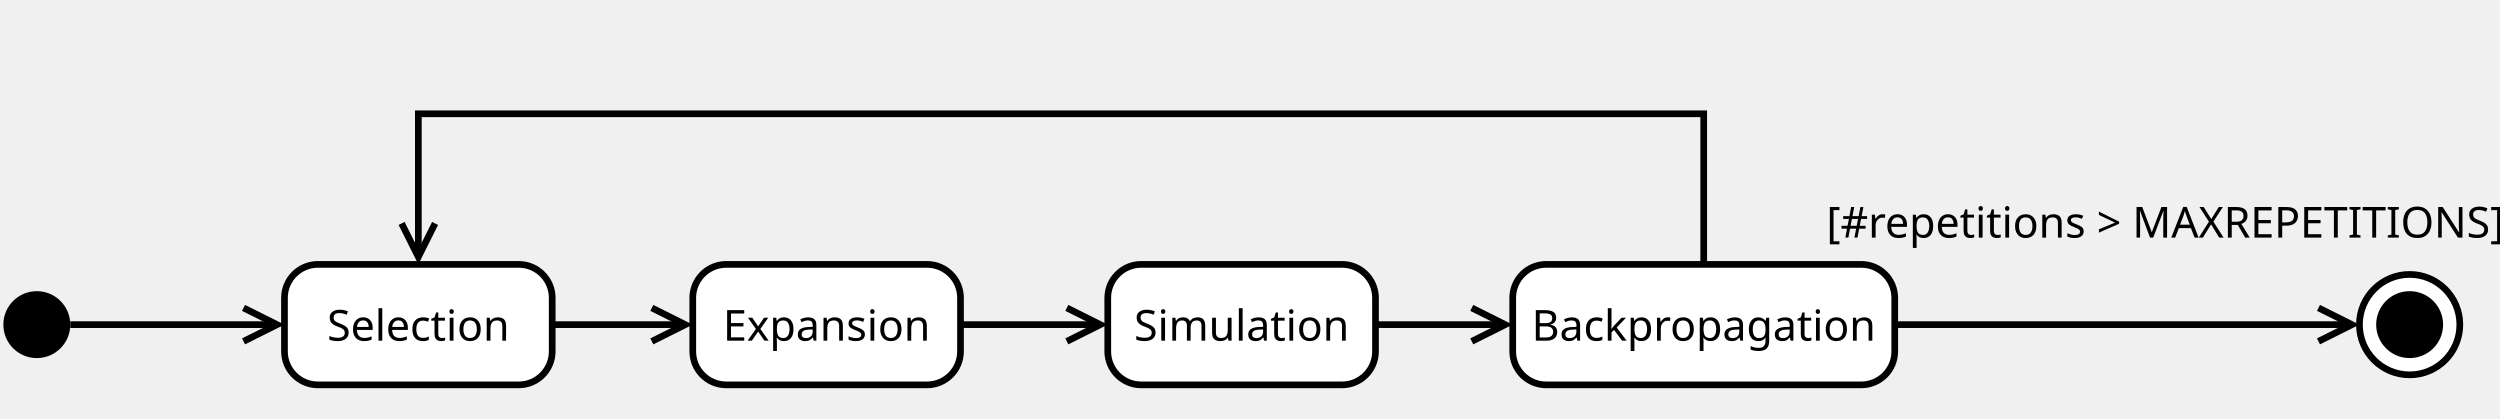
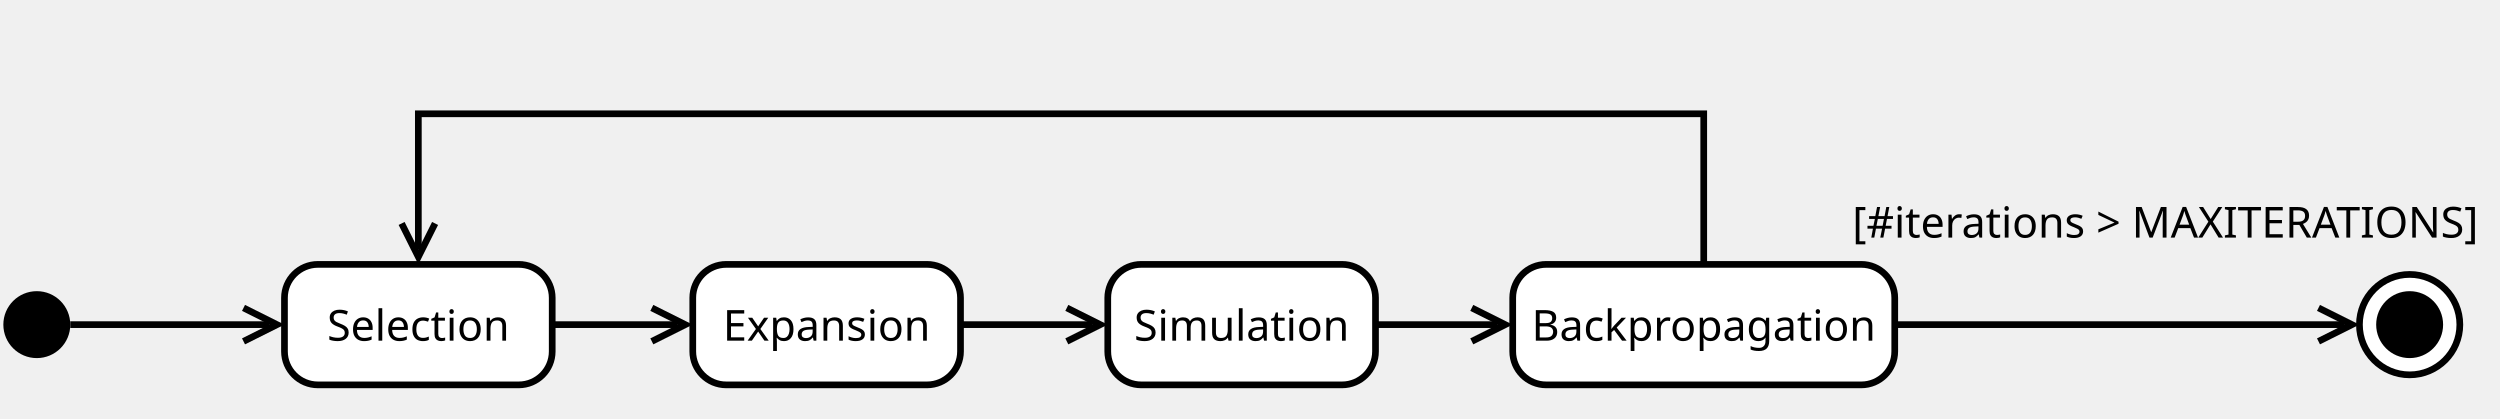
<svg xmlns="http://www.w3.org/2000/svg" version="1.1" width="100%" height="100%" viewBox="170 93 747 125">
  <g>
    <g>
      <rect style="fill: #ffffff" x="255" y="172" width="80" height="36" rx="10" ry="10" />
      <rect style="fill: none; fill-opacity:0; stroke-width: 2; stroke: #000000" x="255" y="172" width="80" height="36" rx="10" ry="10" />
      <text font-size="12.8" style="fill: #000000;text-anchor:middle;font-family:sans-serif;font-style:normal;font-weight:normal" x="295" y="194.8">
        <tspan x="295" y="194.8">Selection</tspan>
      </text>
    </g>
    <g>
      <rect style="fill: #ffffff" x="377" y="172" width="80" height="36" rx="10" ry="10" />
      <rect style="fill: none; fill-opacity:0; stroke-width: 2; stroke: #000000" x="377" y="172" width="80" height="36" rx="10" ry="10" />
      <text font-size="12.8" style="fill: #000000;text-anchor:middle;font-family:sans-serif;font-style:normal;font-weight:normal" x="417" y="194.8">
        <tspan x="417" y="194.8">Expansion</tspan>
      </text>
    </g>
    <g>
      <rect style="fill: #ffffff" x="501" y="172" width="80" height="36" rx="10" ry="10" />
      <rect style="fill: none; fill-opacity:0; stroke-width: 2; stroke: #000000" x="501" y="172" width="80" height="36" rx="10" ry="10" />
      <text font-size="12.8" style="fill: #000000;text-anchor:middle;font-family:sans-serif;font-style:normal;font-weight:normal" x="541" y="194.8">
        <tspan x="541" y="194.8">Simulation</tspan>
      </text>
    </g>
    <g>
      <rect style="fill: #ffffff" x="622" y="172" width="114.15" height="36" rx="10" ry="10" />
      <rect style="fill: none; fill-opacity:0; stroke-width: 2; stroke: #000000" x="622" y="172" width="114.15" height="36" rx="10" ry="10" />
      <text font-size="12.8" style="fill: #000000;text-anchor:middle;font-family:sans-serif;font-style:normal;font-weight:normal" x="679.075" y="194.8">
        <tspan x="679.075" y="194.8">Backpropagation</tspan>
      </text>
    </g>
    <ellipse style="fill: #000000" cx="181" cy="190" rx="10" ry="10" />
    <g>
      <ellipse style="fill: #ffffff" cx="890" cy="190" rx="15" ry="15" />
      <ellipse style="fill: none; fill-opacity:0; stroke-width: 2; stroke: #000000" cx="890" cy="190" rx="15" ry="15" />
      <ellipse style="fill: #000000" cx="890" cy="190" rx="10" ry="10" />
    </g>
    <g>
      <polyline style="fill: none; fill-opacity:0; stroke-width: 2; stroke: #000000" points="679.075,172 679.075,127 295,127 295,167.528 " />
      <polyline style="fill: none; fill-opacity:0; stroke-width: 2; stroke: #000000" points="290,159.764 295,169.764 300,159.764 " />
    </g>
    <g>
      <polyline style="fill: none; fill-opacity:0; stroke-width: 2; stroke: #000000" points="335,190 345,190 367,190 372.528,190 " />
      <polyline style="fill: none; fill-opacity:0; stroke-width: 2; stroke: #000000" points="364.764,195 374.764,190 364.764,185 " />
    </g>
    <g>
      <polyline style="fill: none; fill-opacity:0; stroke-width: 2; stroke: #000000" points="457,190 467,190 491,190 496.528,190 " />
      <polyline style="fill: none; fill-opacity:0; stroke-width: 2; stroke: #000000" points="488.764,195 498.764,190 488.764,185 " />
    </g>
    <g>
      <polyline style="fill: none; fill-opacity:0; stroke-width: 2; stroke: #000000" points="581,190 591,190 612,190 617.528,190 " />
      <polyline style="fill: none; fill-opacity:0; stroke-width: 2; stroke: #000000" points="609.764,195 619.764,190 609.764,185 " />
    </g>
    <g>
      <polyline style="fill: none; fill-opacity:0; stroke-width: 2; stroke: #000000" points="191,190 201,190 245,190 250.528,190 " />
      <polyline style="fill: none; fill-opacity:0; stroke-width: 2; stroke: #000000" points="242.764,195 252.764,190 242.764,185 " />
    </g>
    <g>
      <polyline style="fill: none; fill-opacity:0; stroke-width: 2; stroke: #000000" points="736.15,190 805.575,190 805.575,190 870.528,190 " />
      <polyline style="fill: none; fill-opacity:0; stroke-width: 2; stroke: #000000" points="862.764,195 872.764,190 862.764,185 " />
-       <text font-size="12.8" style="fill: #000000;text-anchor:middle;font-family:sans-serif;font-style:normal;font-weight:normal" x="817" y="164">[#repetitions &gt; MAXREPETITIONS]</text>
+       <text font-size="12.8" style="fill: #000000;text-anchor:middle;font-family:sans-serif;font-style:normal;font-weight:normal" x="817" y="164">[#iterations &gt; MAXITERATIONS]</text>
    </g>
  </g>
</svg>
